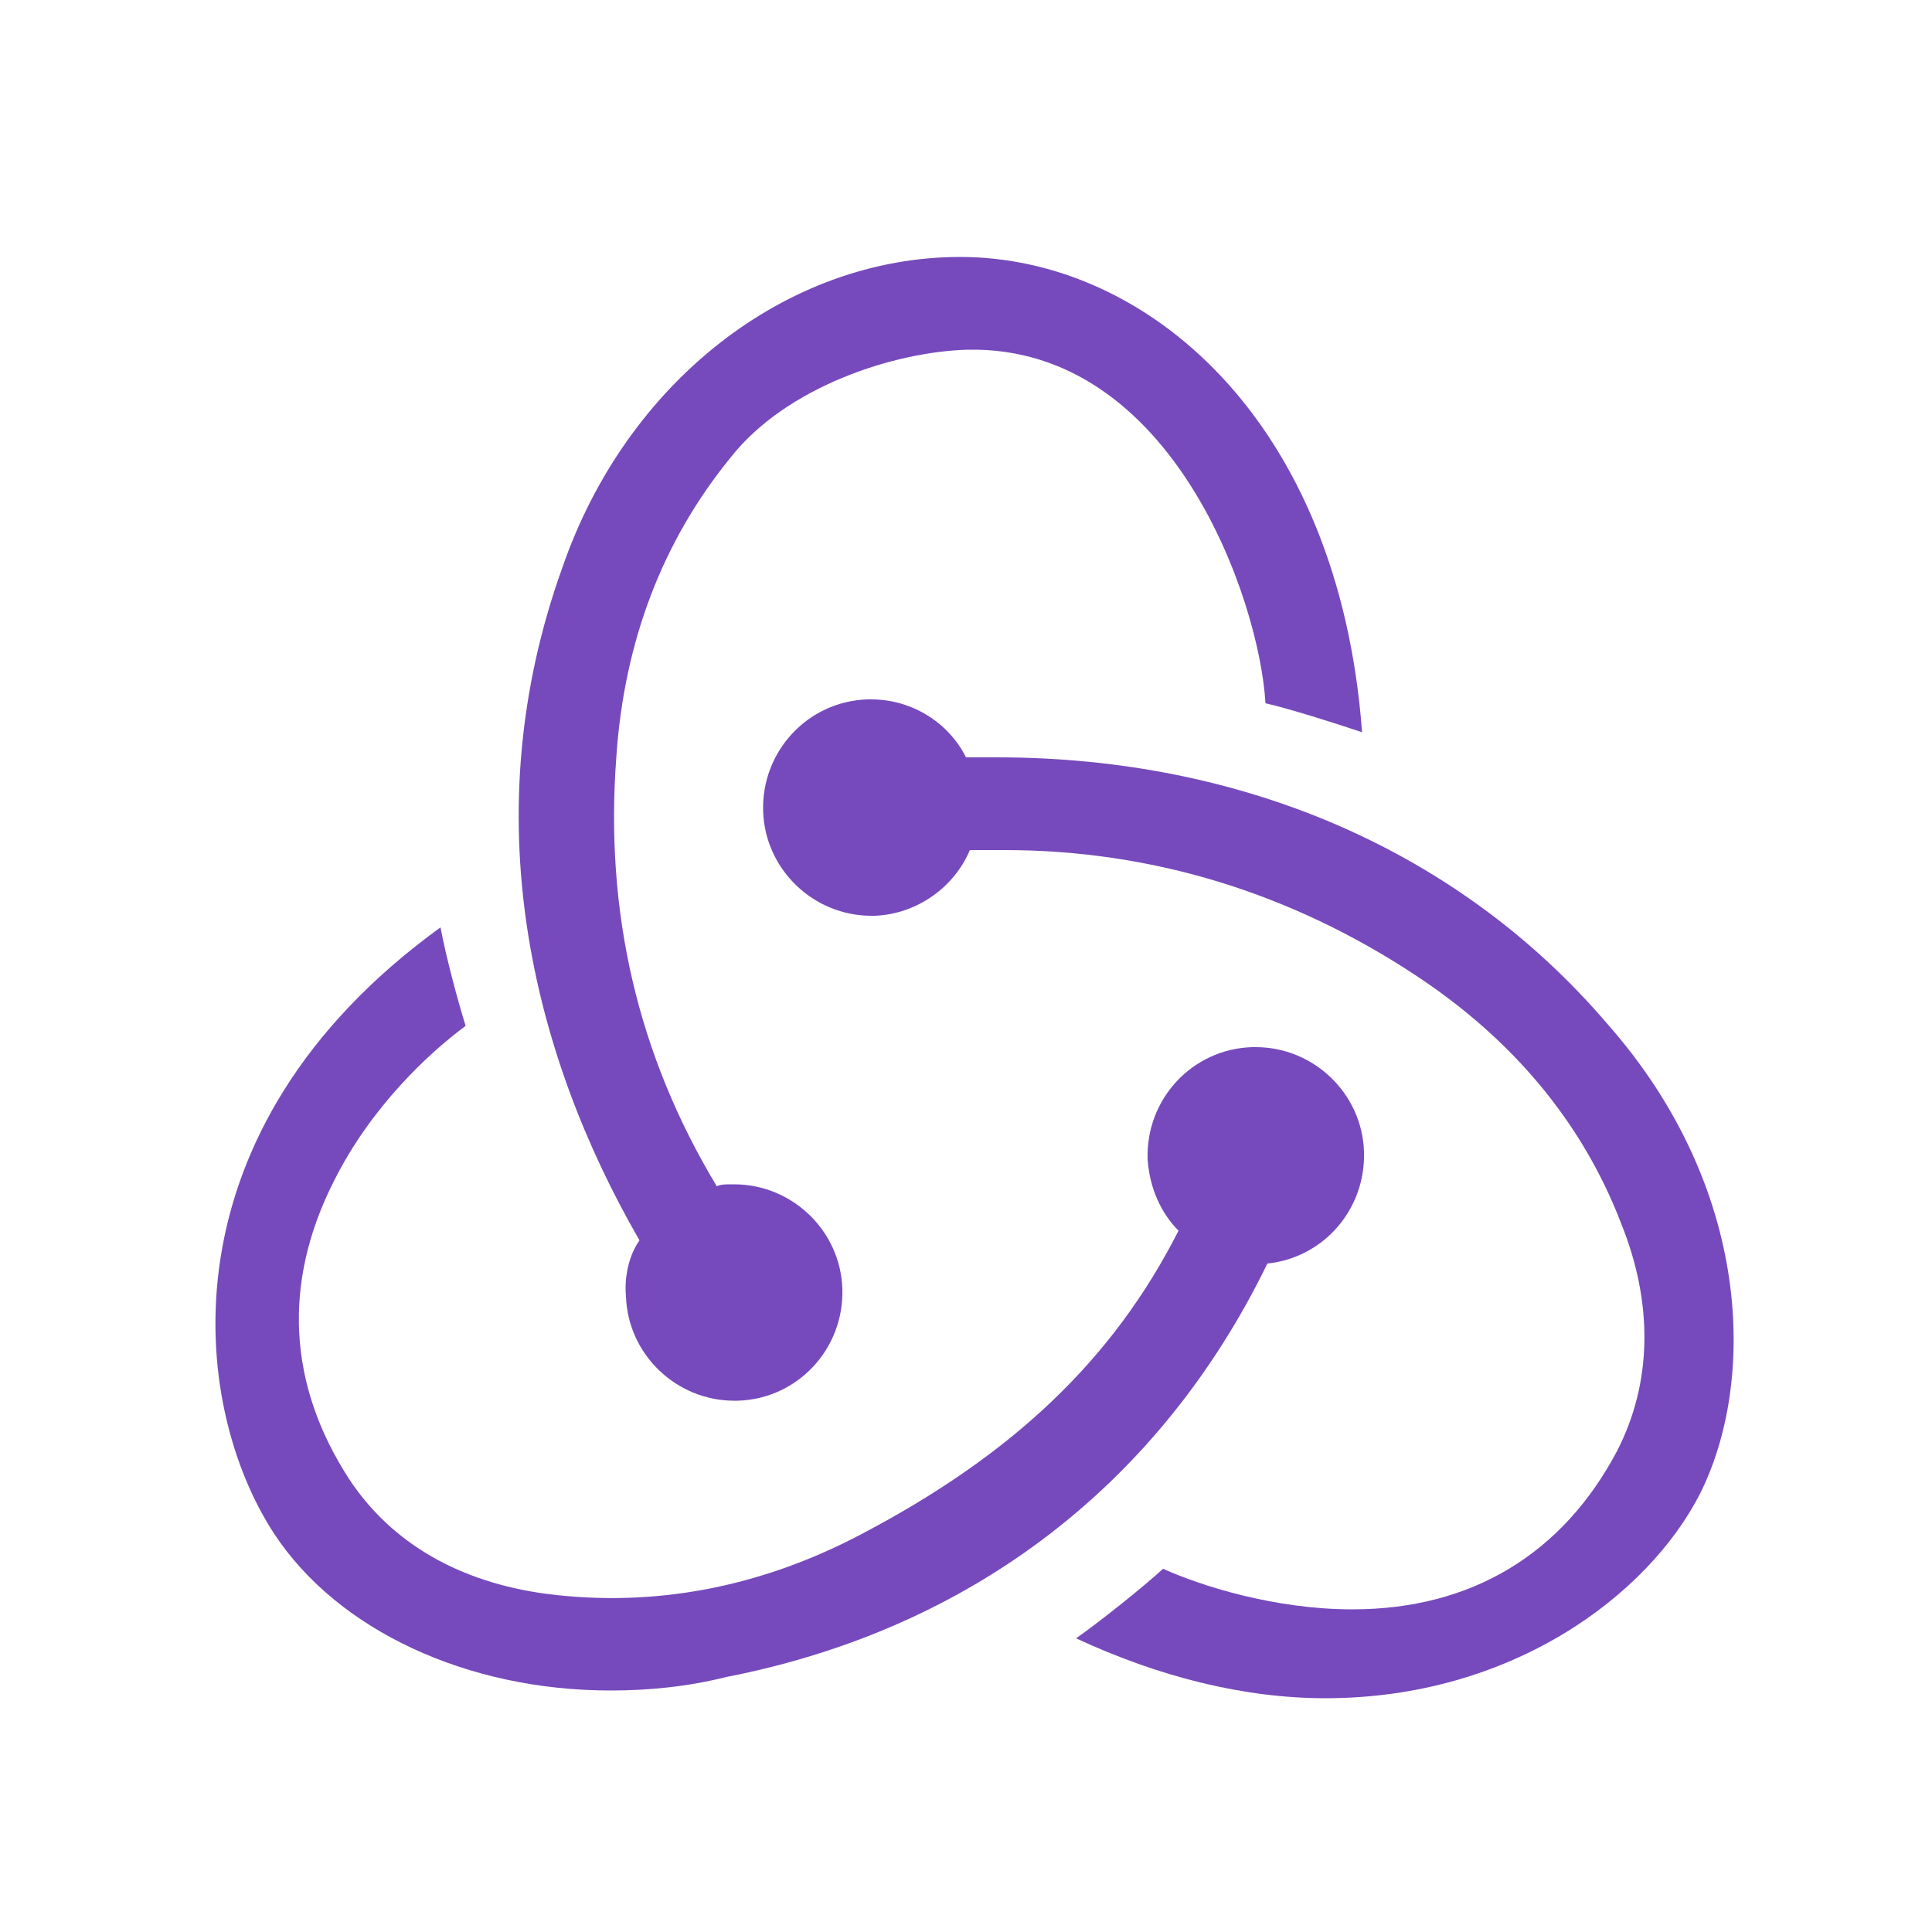
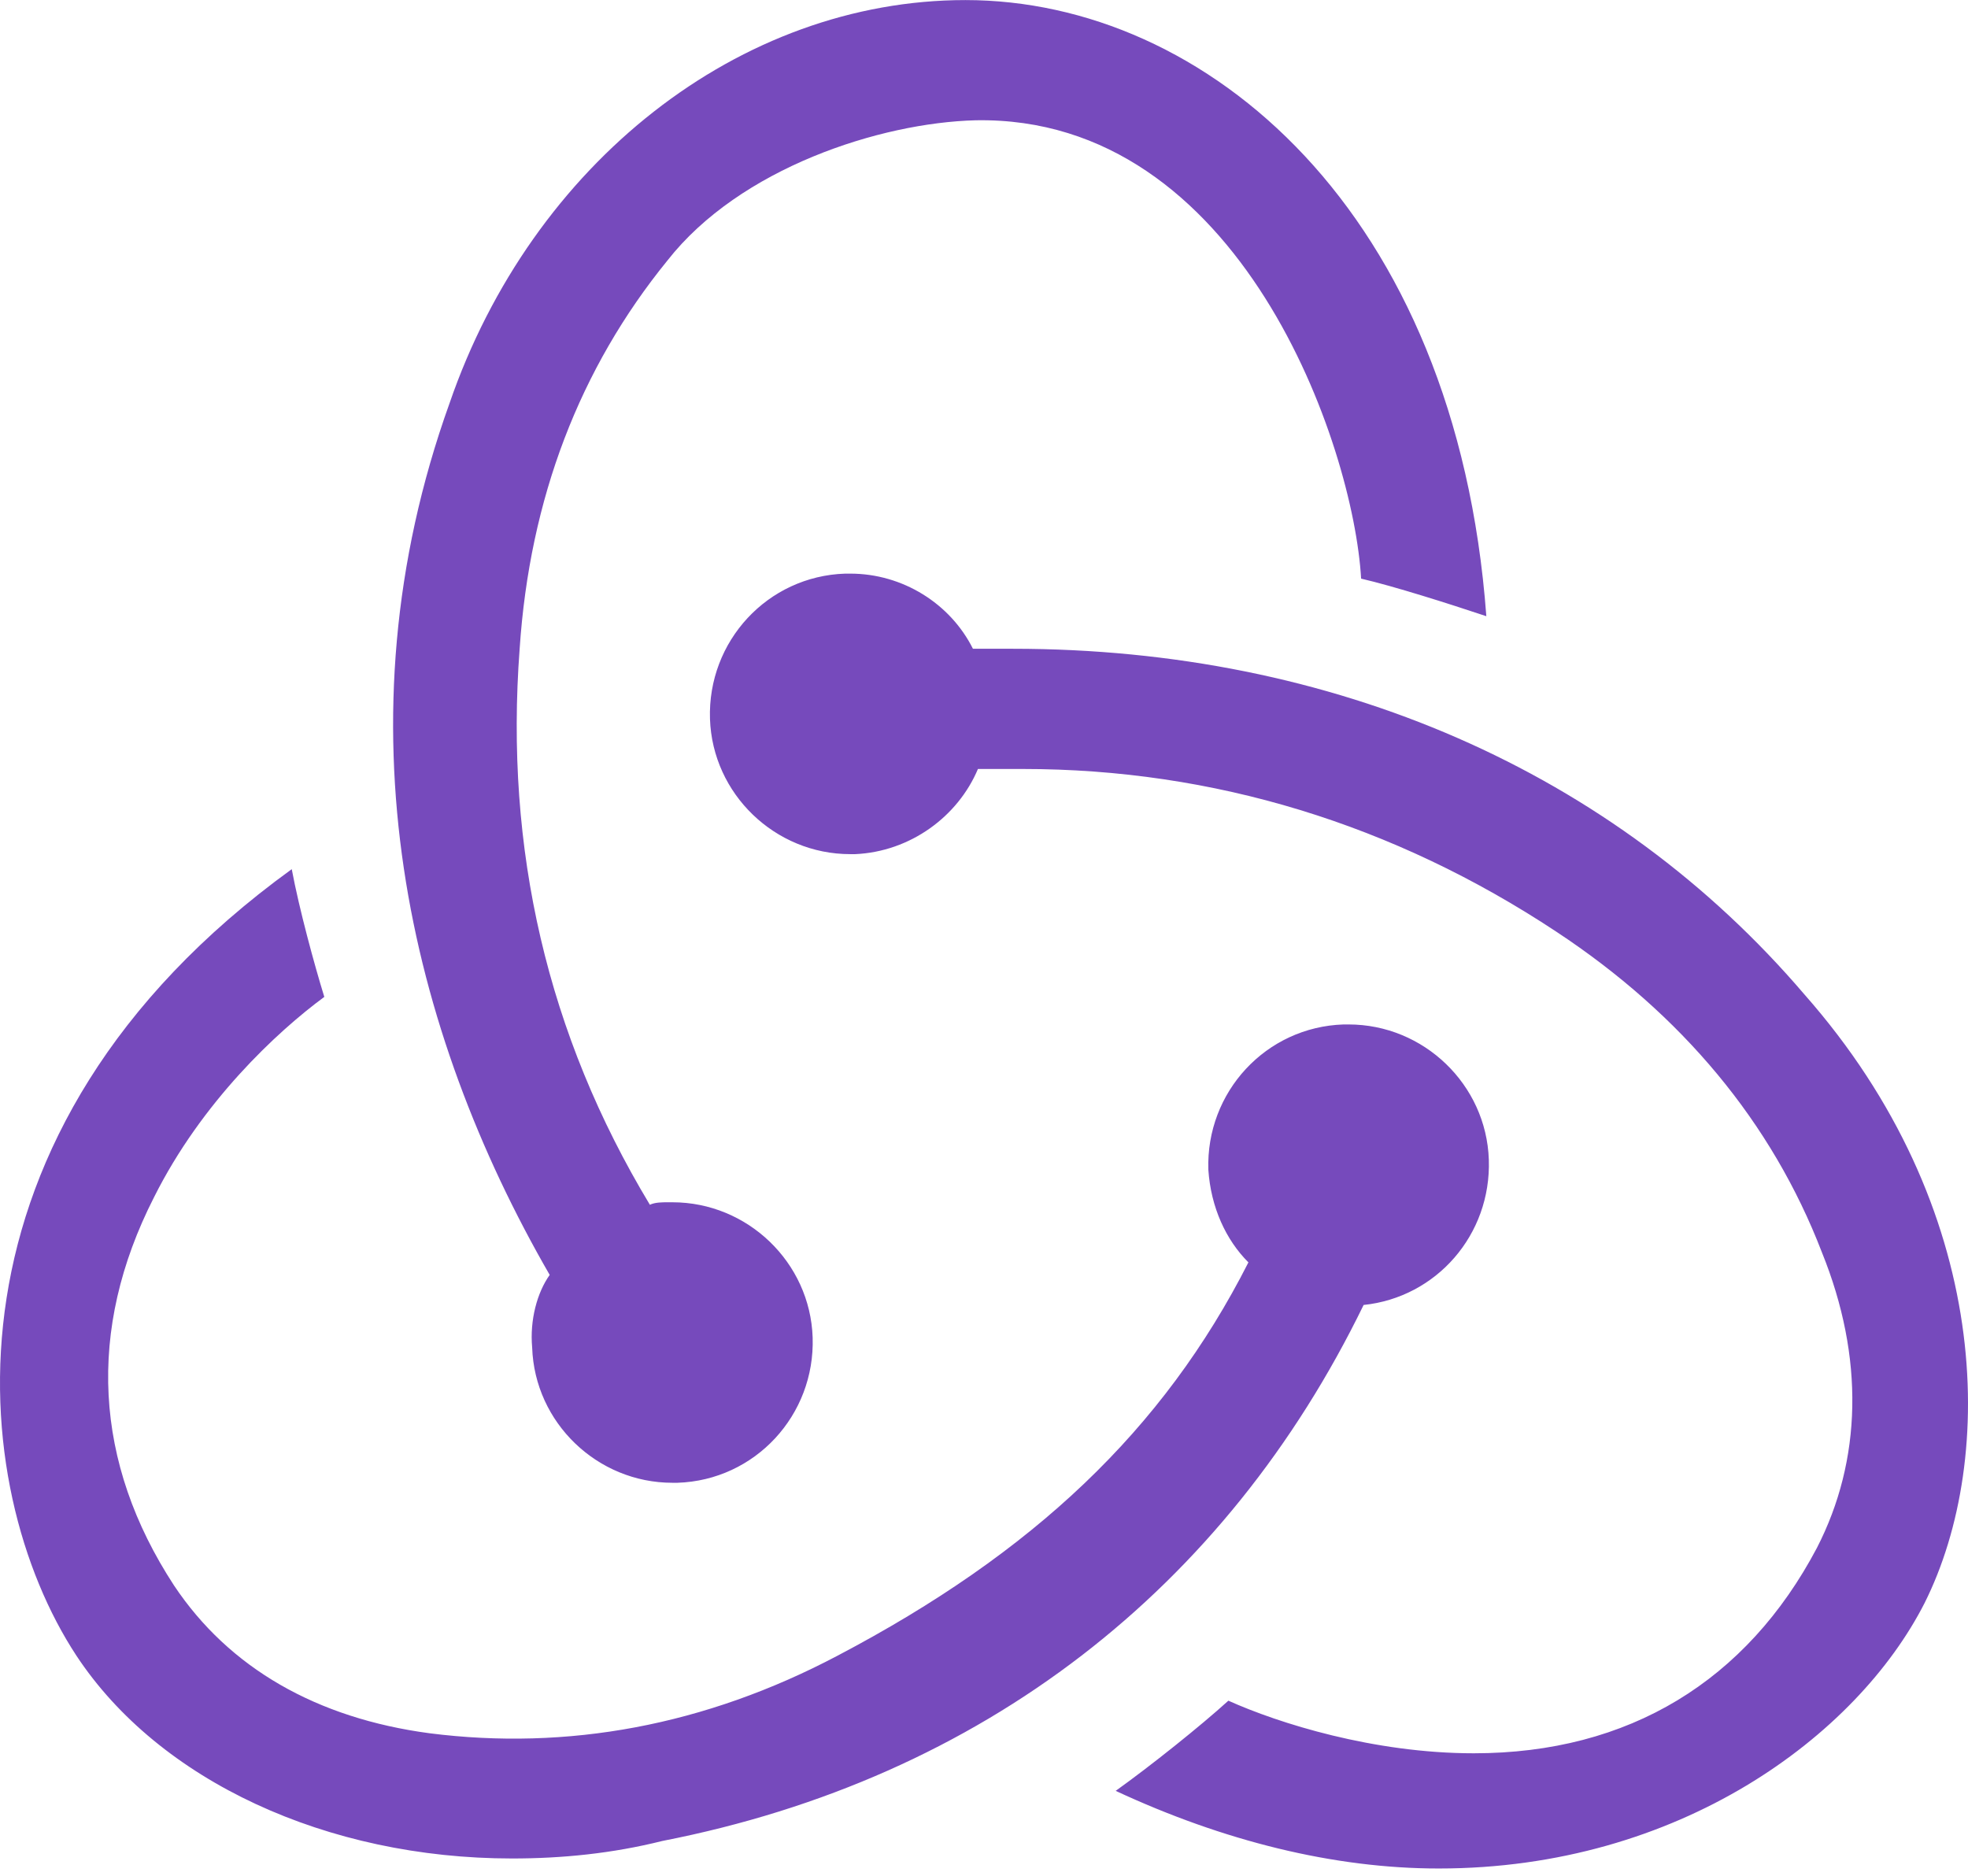
- <svg xmlns="http://www.w3.org/2000/svg" viewBox="0 0 100 100">
-   <g fill="#764ABC">
-     <path d="M65.6 65.4c2.9-.3 5.1-2.8 5-5.8-.1-3-2.6-5.4-5.6-5.4h-.2c-3.1.1-5.5 2.7-5.4 5.8.1 1.5.7 2.8 1.6 3.7-3.4 6.7-8.6 11.6-16.4 15.7-5.3 2.8-10.8 3.8-16.3 3.1-4.5-.6-8-2.6-10.2-5.9-3.2-4.9-3.5-10.2-.8-15.5 1.9-3.8 4.9-6.6 6.8-8-.4-1.3-1-3.5-1.3-5.1-14.5 10.5-13 24.7-8.6 31.4 3.3 5 10 8.1 17.4 8.1 2 0 4-.2 6-.7 12.8-2.5 22.5-10.1 28-21.4z" />
-     <path d="M83.2 53c-7.6-8.9-18.8-13.8-31.6-13.8H50c-.9-1.8-2.8-3-4.9-3h-.2c-3.1.1-5.5 2.7-5.4 5.8.1 3 2.6 5.4 5.6 5.4h.2c2.2-.1 4.1-1.5 4.9-3.4H52c7.6 0 14.8 2.2 21.3 6.5 5 3.3 8.6 7.6 10.6 12.8 1.7 4.2 1.6 8.3-.2 11.8-2.8 5.3-7.5 8.2-13.7 8.2-4 0-7.8-1.2-9.8-2.1-1.1 1-3.1 2.6-4.5 3.6 4.3 2 8.7 3.1 12.9 3.1 9.6 0 16.7-5.3 19.4-10.6 2.9-5.8 2.7-15.8-4.8-24.3z" />
-     <path d="M32.4 67.1c.1 3 2.6 5.4 5.6 5.4h.2c3.1-.1 5.5-2.7 5.4-5.8-.1-3-2.6-5.4-5.6-5.4h-.2c-.2 0-.5 0-.7.1-4.1-6.8-5.8-14.2-5.2-22.2.4-6 2.4-11.2 5.9-15.5 2.9-3.7 8.5-5.5 12.3-5.6 10.6-.2 15.1 13 15.4 18.3 1.3.3 3.5 1 5 1.5-1.2-16.2-11.2-24.6-20.8-24.6-9 0-17.3 6.5-20.6 16.1-4.6 12.8-1.6 25.1 4 34.8-.5.7-.8 1.8-.7 2.9z" />
-   </g>
+ <svg xmlns="http://www.w3.org/2000/svg" width="2500" height="2383" viewBox="0 0 256 244" preserveAspectRatio="xMidYMid">
+   <path d="M177.381 169.733c9.447-.978 16.614-9.122 16.288-18.896-.325-9.773-8.47-17.592-18.243-17.592h-.651c-10.1.326-17.918 8.796-17.592 18.895.326 4.887 2.28 9.122 5.212 12.054-11.076 21.828-28.016 37.791-53.426 51.148-17.266 9.122-35.183 12.38-53.1 10.1-14.66-1.955-26.062-8.47-33.23-19.222-10.424-15.963-11.401-33.23-2.605-50.496 6.19-12.38 15.962-21.502 22.152-26.063-1.303-4.235-3.258-11.402-4.235-16.614-47.237 34.207-42.35 80.468-28.016 102.295 10.75 16.29 32.577 26.389 56.684 26.389 6.515 0 13.03-.652 19.546-2.28 41.699-8.145 73.299-32.905 91.216-69.718zm57.336-40.397c-24.759-28.995-61.245-44.958-102.944-44.958h-5.212c-2.932-5.864-9.122-9.774-15.963-9.774h-.652C99.848 74.93 92.03 83.4 92.355 93.5c.326 9.773 8.47 17.592 18.243 17.592h.651c7.167-.326 13.357-4.887 15.963-11.077h5.864c24.759 0 48.214 7.167 69.39 21.176 16.288 10.751 28.016 24.76 34.531 41.7 5.538 13.683 5.212 27.04-.652 38.443-9.121 17.266-24.432 26.714-44.63 26.714-13.031 0-25.41-3.91-31.926-6.842-3.583 3.258-10.099 8.47-14.66 11.729 14.009 6.515 28.343 10.099 42.025 10.099 31.274 0 54.404-17.267 63.2-34.533 9.447-18.896 8.795-51.474-15.637-79.165zM69.225 175.27c.326 9.774 8.47 17.592 18.243 17.592h.652c10.099-.325 17.917-8.796 17.591-18.895-.325-9.774-8.47-17.592-18.243-17.592h-.651c-.652 0-1.63 0-2.28.325-13.357-22.153-18.895-46.26-16.94-72.323 1.302-19.547 7.818-36.488 19.22-50.497 9.447-12.054 27.69-17.918 40.07-18.243 34.531-.652 49.19 42.351 50.168 59.618 4.235.977 11.402 3.258 16.289 4.887C189.434 27.366 156.857 0 125.584 0c-29.32 0-56.359 21.176-67.11 52.451-14.985 41.7-5.212 81.771 13.031 113.372-1.628 2.28-2.606 5.864-2.28 9.448z" fill="#764ABC" />
</svg>
